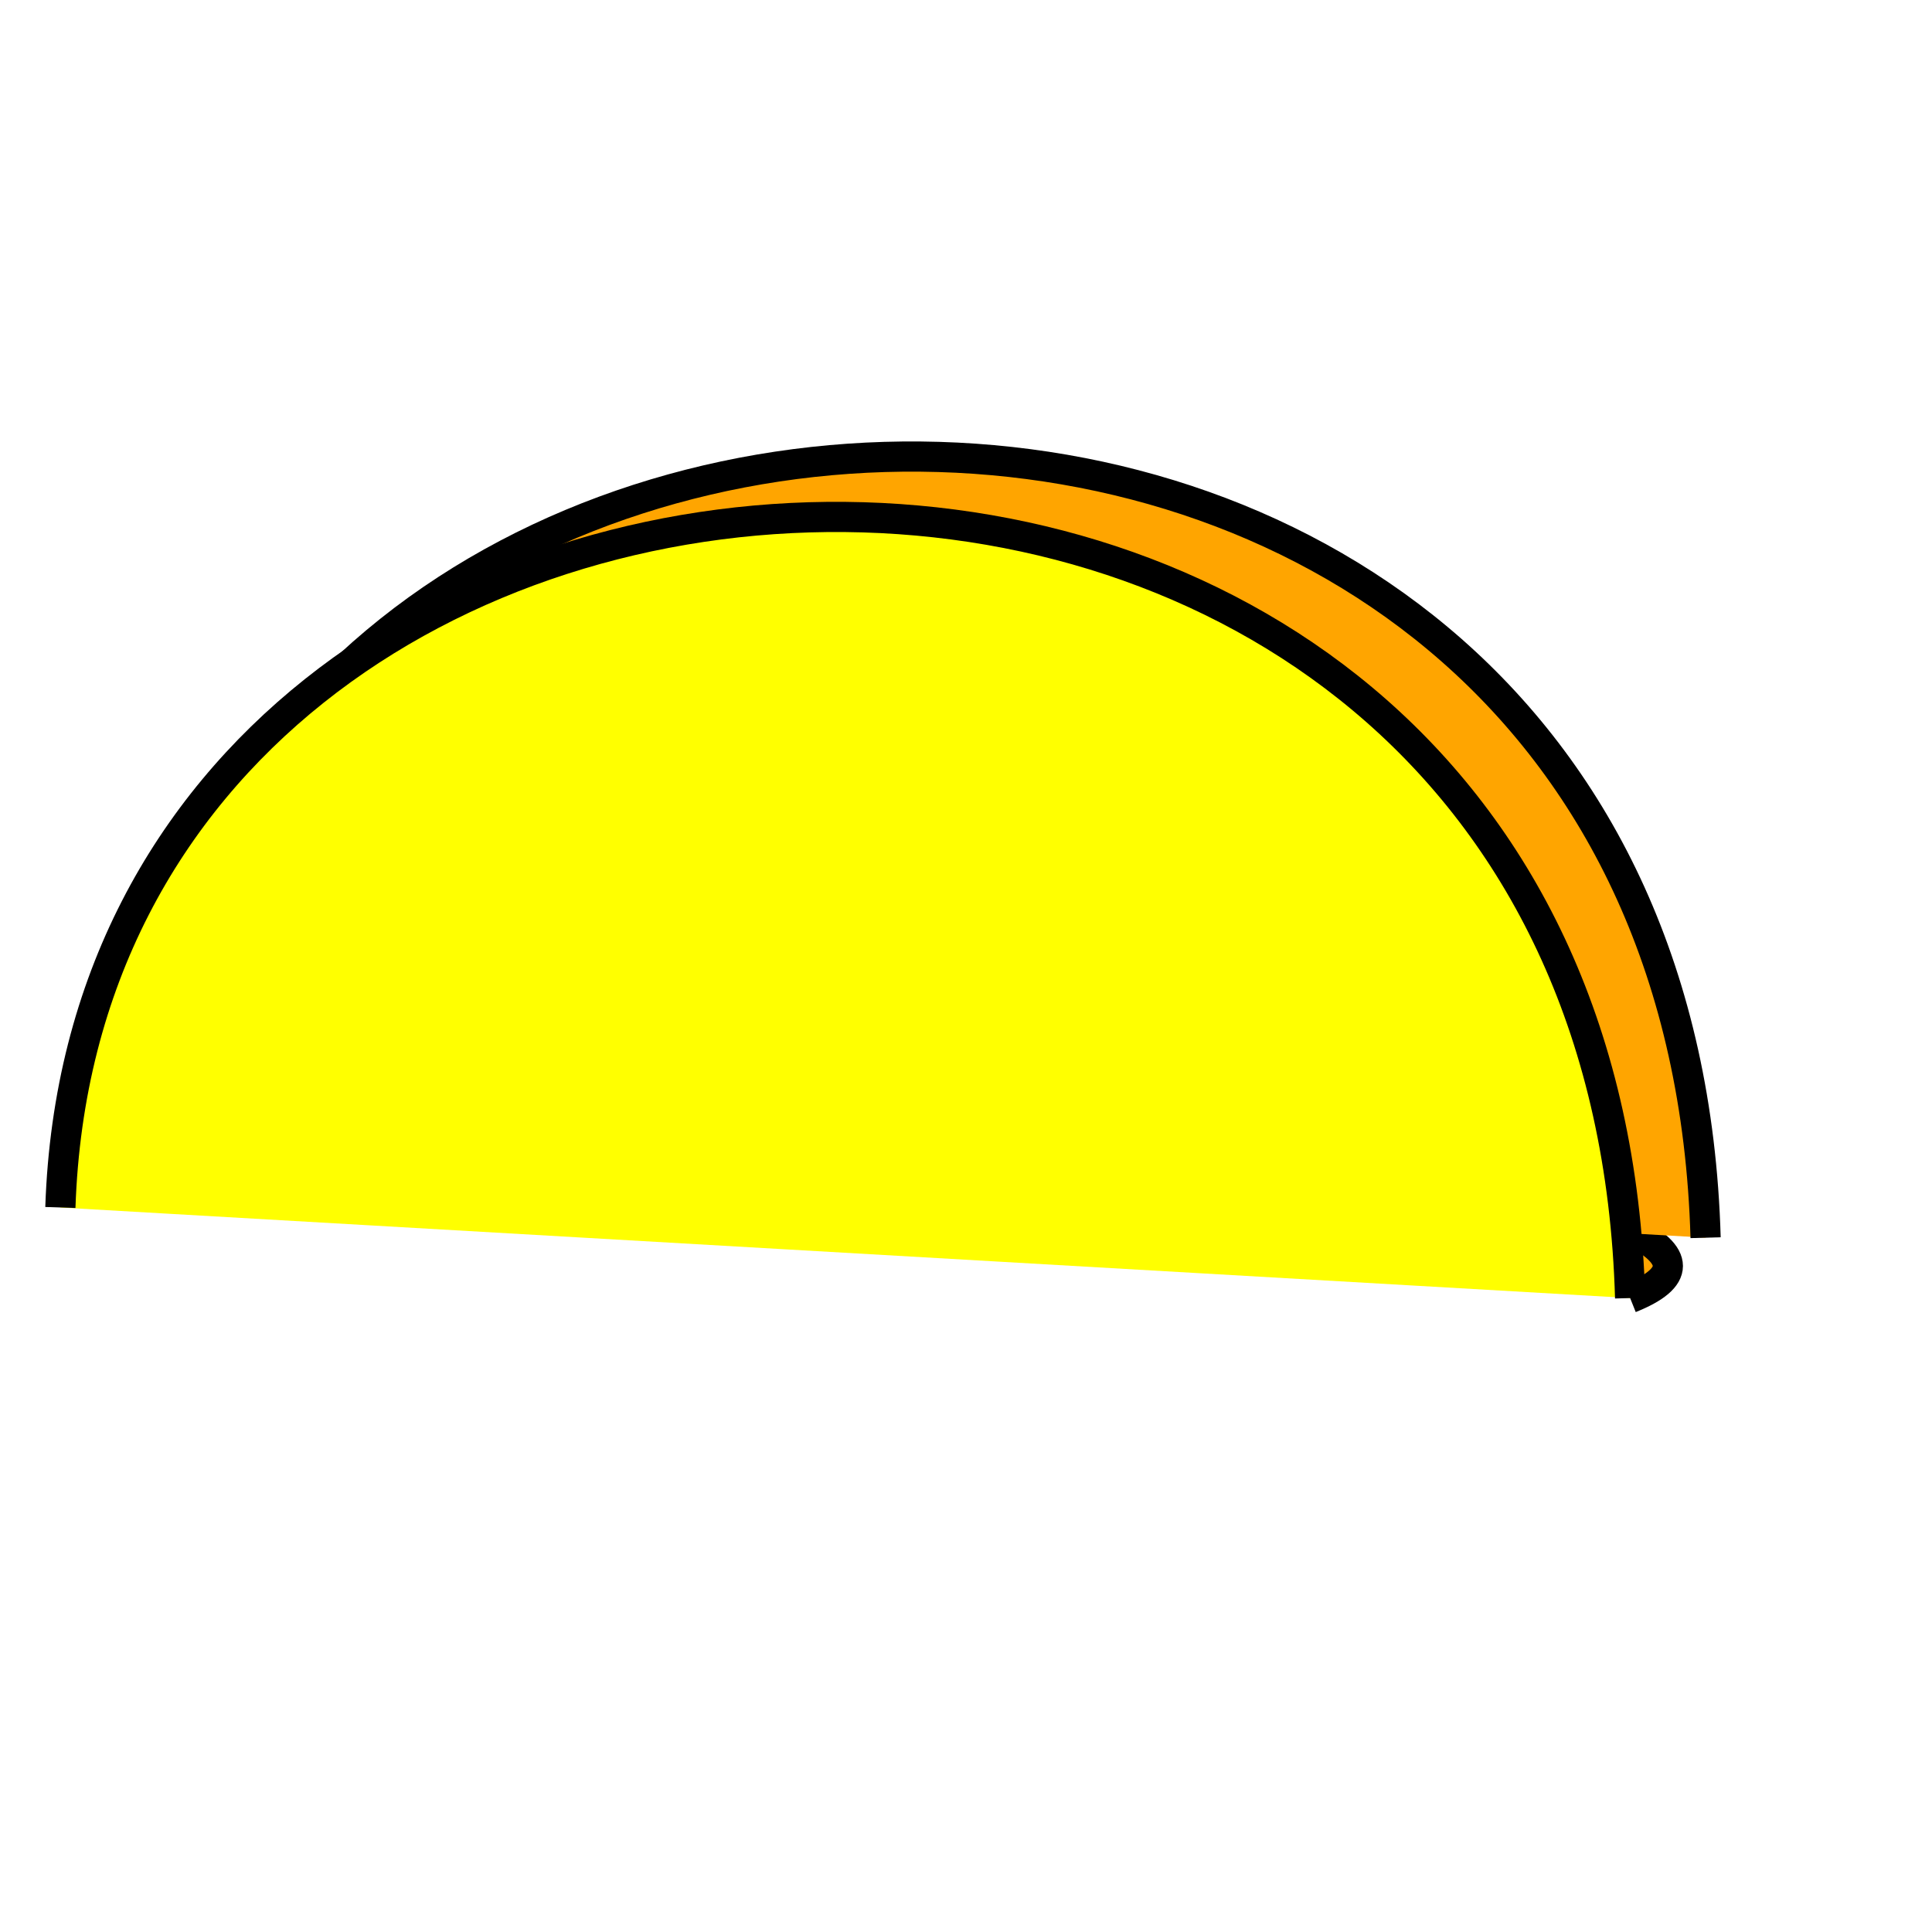
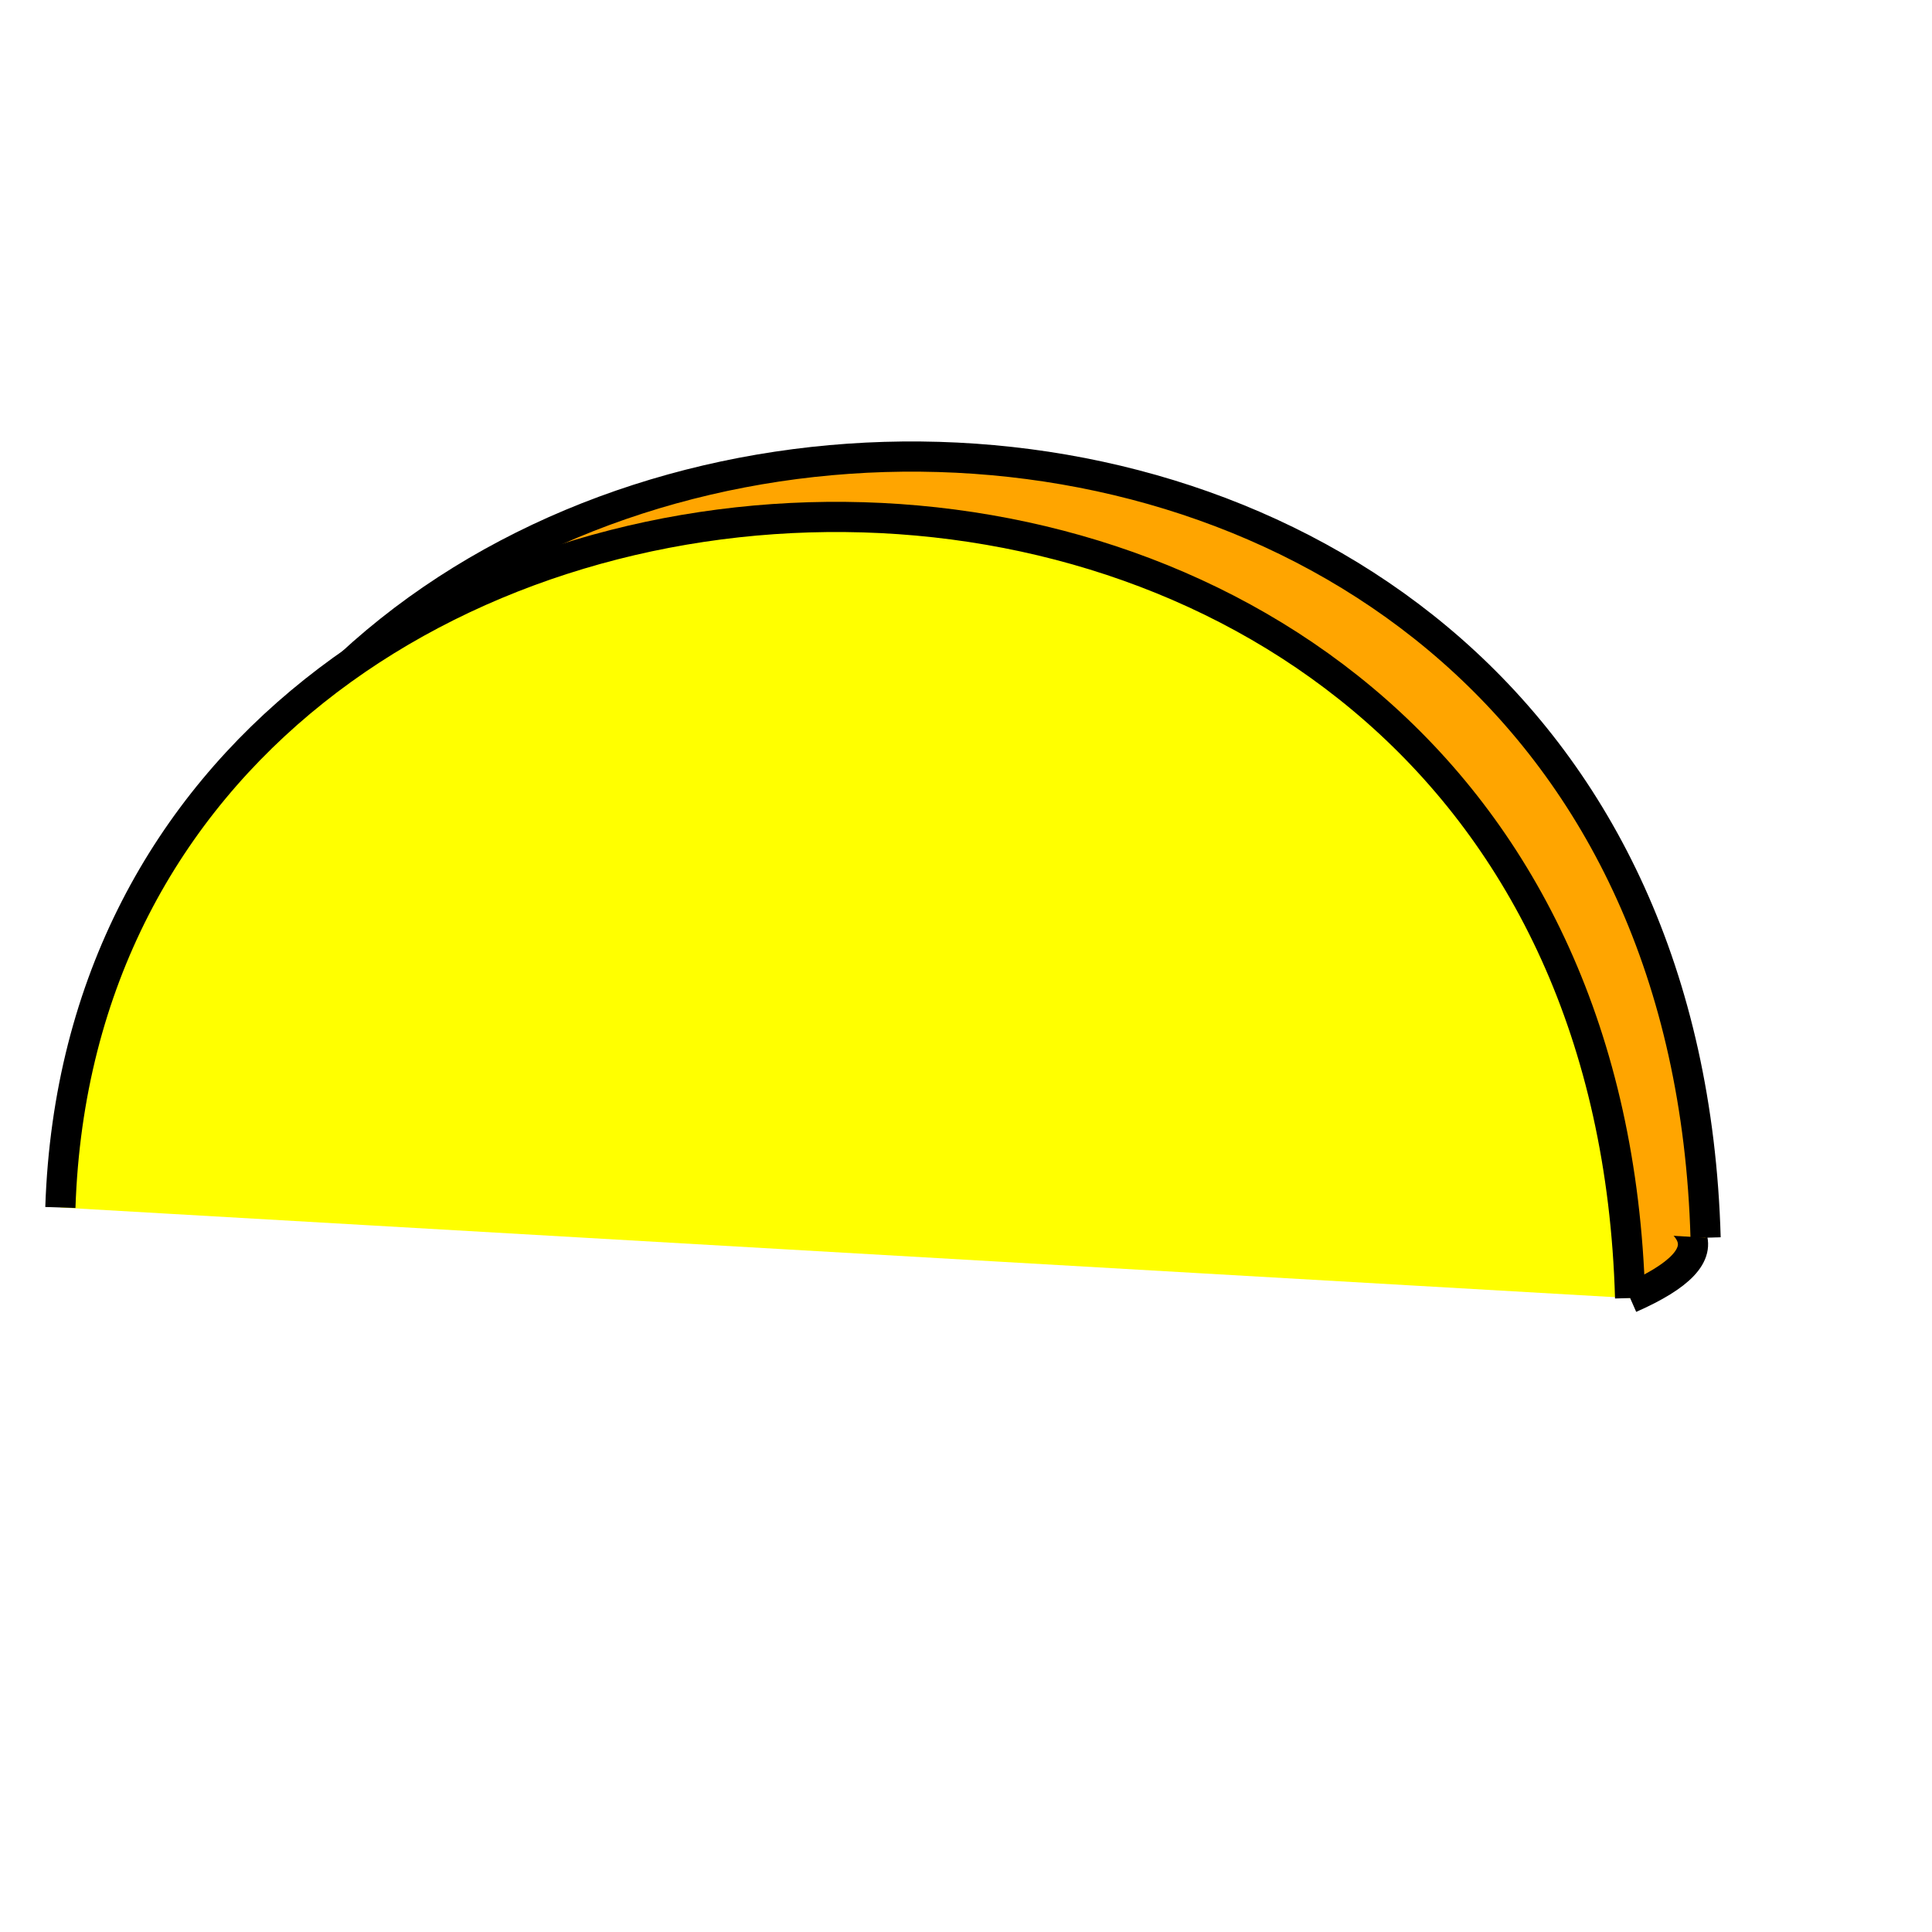
<svg xmlns="http://www.w3.org/2000/svg" viewBox="0 0 64 64" version="1.1">
  <style>
    @media (prefers-color-scheme: dark) {
      :root {
        filter: brightness(2);
      }
    }
  </style>
  <g>
-     <path d="M 54 43 q 5 -2 -10 -5" stroke="black" fill="orange" />
+     <path d="M 54 43 q 5 -2.2 -2 -4.1" stroke="black" fill="orange" />
    <path d="M 4.5 38 c 1 -30 51 -32 52 3" stroke="black" fill="orange" />
  </g>
  <path d="M 2 40 c 1 -30 51 -32 52 3" stroke="black" fill="yellow" />
</svg>
